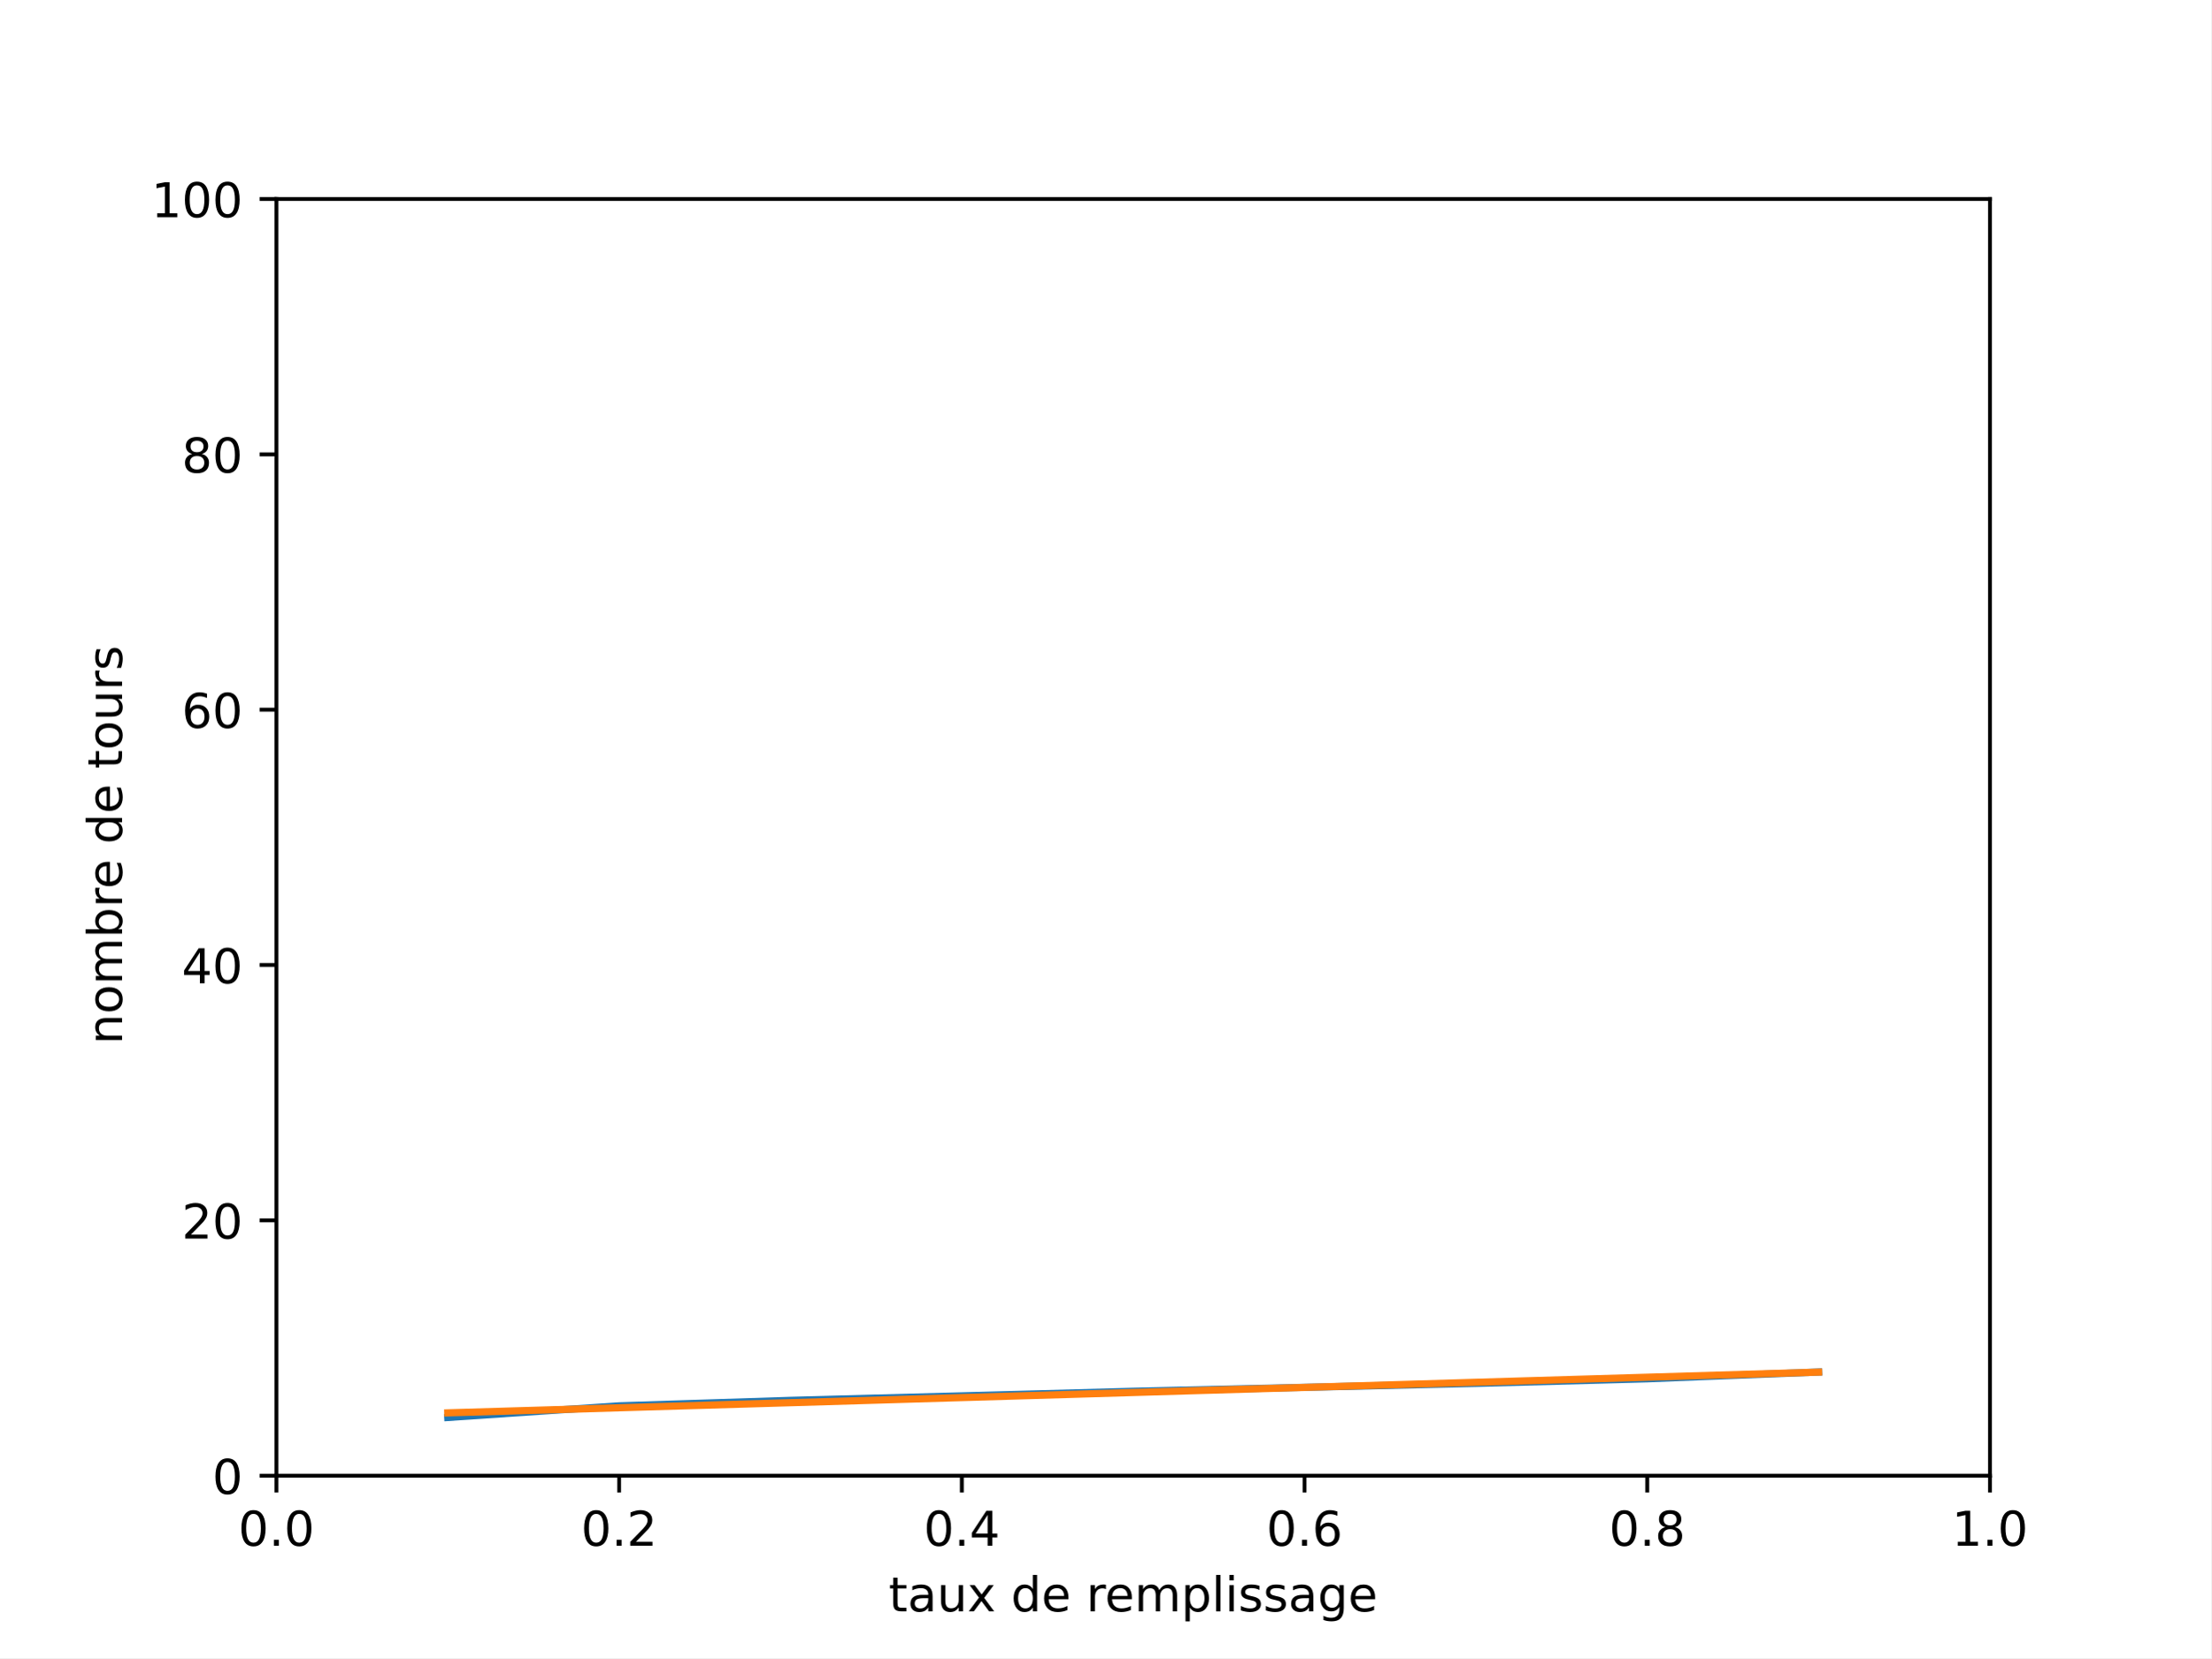
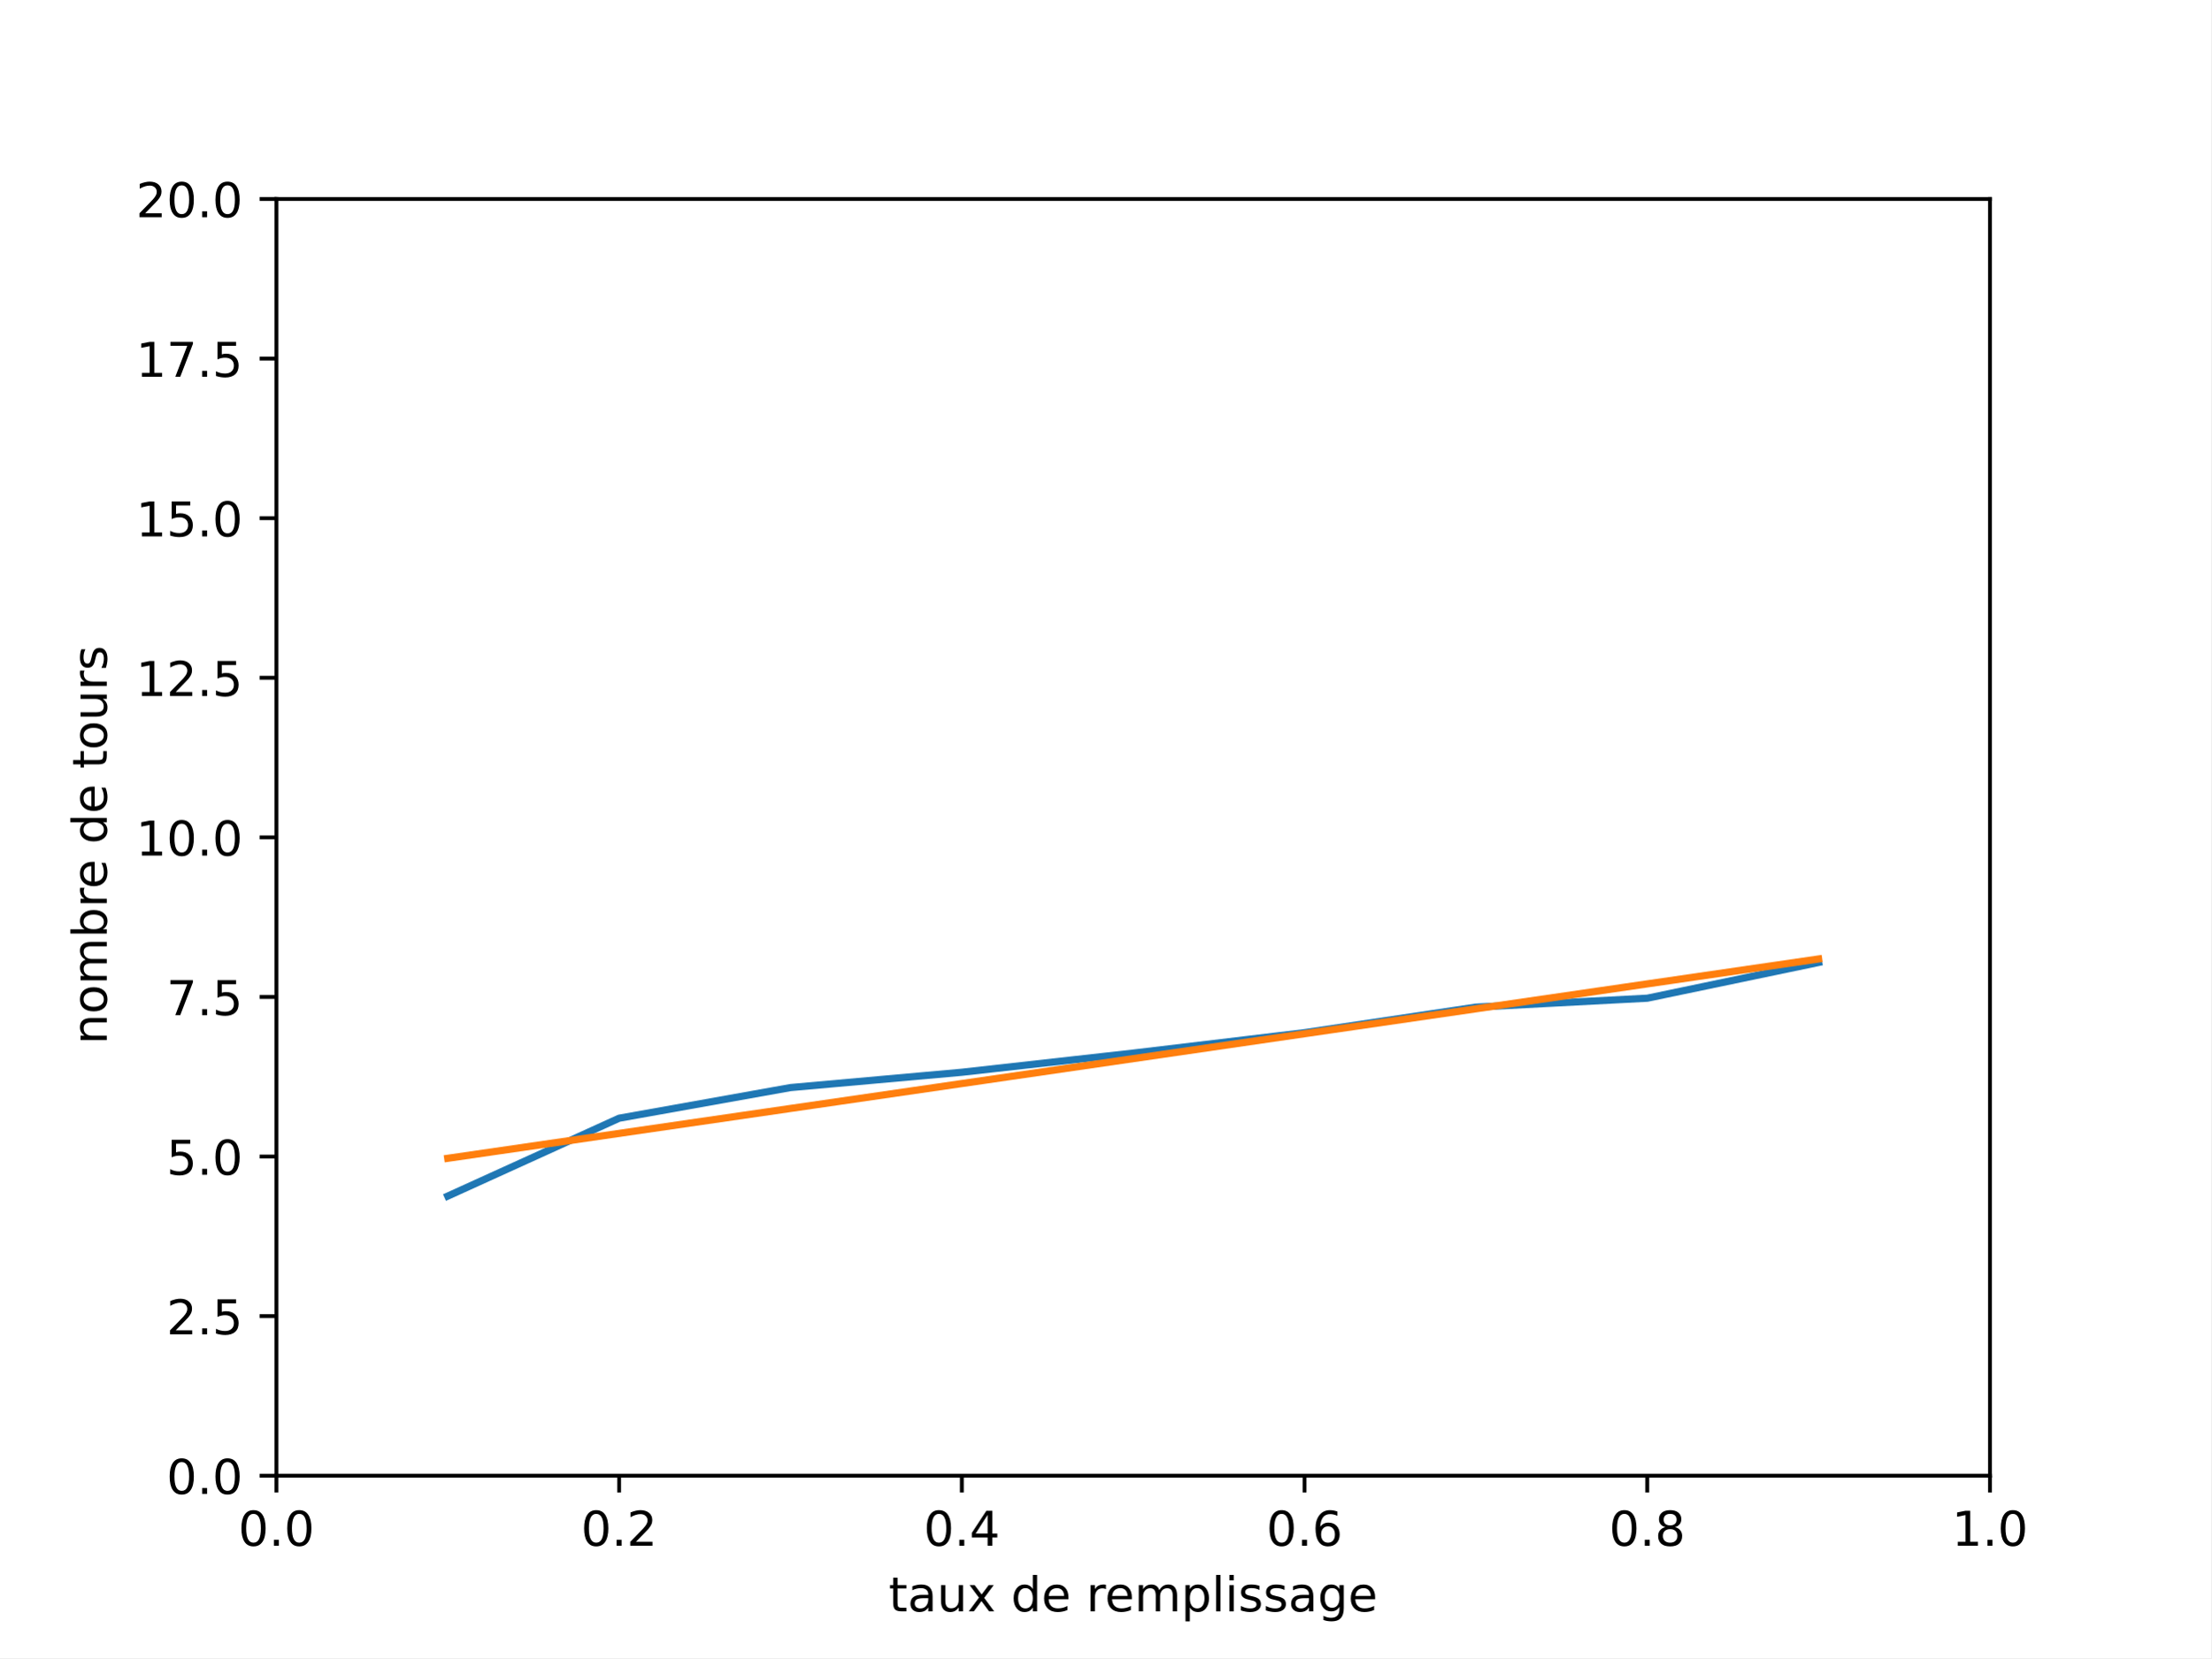
<svg xmlns="http://www.w3.org/2000/svg" xmlns:xlink="http://www.w3.org/1999/xlink" width="460.8pt" height="345.6pt" viewBox="0 0 460.8 345.6" version="1.1">
  <defs>
    <style type="text/css">*{stroke-linejoin: round; stroke-linecap: butt}</style>
  </defs>
  <g id="figure_1">
    <g id="patch_1">
      <path d="M 0 345.6  L 460.8 345.6  L 460.8 0  L 0 0  z " style="fill: #ffffff" />
    </g>
    <g id="axes_1">
      <g id="patch_2">
        <path d="M 57.6 307.584  L 414.72 307.584  L 414.72 41.472  L 57.6 41.472  z " style="fill: #ffffff" />
      </g>
      <g id="matplotlib.axis_1">
        <g id="xtick_1">
          <g id="line2d_1">
            <defs>
-               <path id="m2e703ee03d" d="M 0 0  L 0 3.5  " style="stroke: #000000; stroke-width: 0.8" />
+               <path id="mf905b0970c" d="M 0 0  L 0 3.5  " style="stroke: #000000; stroke-width: 0.8" />
            </defs>
            <g>
-               <use xlink:href="#m2e703ee03d" x="57.6" y="307.584" style="stroke: #000000; stroke-width: 0.8" />
+               <use xlink:href="#mf905b0970c" x="57.6" y="307.584" style="stroke: #000000; stroke-width: 0.8" />
            </g>
          </g>
          <g id="text_1">
            <g transform="translate(49.64844 322.1824) scale(0.1 -0.1)">
              <defs>
                <path id="DejaVuSans-30" d="M 2034 4250  Q 1547 4250 1301 3770  Q 1056 3291 1056 2328  Q 1056 1369 1301 889  Q 1547 409 2034 409  Q 2525 409 2770 889  Q 3016 1369 3016 2328  Q 3016 3291 2770 3770  Q 2525 4250 2034 4250  z M 2034 4750  Q 2819 4750 3233 4129  Q 3647 3509 3647 2328  Q 3647 1150 3233 529  Q 2819 -91 2034 -91  Q 1250 -91 836 529  Q 422 1150 422 2328  Q 422 3509 836 4129  Q 1250 4750 2034 4750  z " transform="scale(0.015625)" />
                <path id="DejaVuSans-2e" d="M 684 794  L 1344 794  L 1344 0  L 684 0  L 684 794  z " transform="scale(0.015625)" />
              </defs>
              <use xlink:href="#DejaVuSans-30" />
              <use xlink:href="#DejaVuSans-2e" x="63.623" />
              <use xlink:href="#DejaVuSans-30" x="95.41" />
            </g>
          </g>
        </g>
        <g id="xtick_2">
          <g id="line2d_2">
            <g>
-               <use xlink:href="#m2e703ee03d" x="129.024" y="307.584" style="stroke: #000000; stroke-width: 0.8" />
+               <use xlink:href="#mf905b0970c" x="129.024" y="307.584" style="stroke: #000000; stroke-width: 0.8" />
            </g>
          </g>
          <g id="text_2">
            <g transform="translate(121.0724 322.1824) scale(0.1 -0.1)">
              <defs>
                <path id="DejaVuSans-32" d="M 1228 531  L 3431 531  L 3431 0  L 469 0  L 469 531  Q 828 903 1448 1529  Q 2069 2156 2228 2338  Q 2531 2678 2651 2914  Q 2772 3150 2772 3378  Q 2772 3750 2511 3984  Q 2250 4219 1831 4219  Q 1534 4219 1204 4116  Q 875 4013 500 3803  L 500 4441  Q 881 4594 1212 4672  Q 1544 4750 1819 4750  Q 2544 4750 2975 4387  Q 3406 4025 3406 3419  Q 3406 3131 3298 2873  Q 3191 2616 2906 2266  Q 2828 2175 2409 1742  Q 1991 1309 1228 531  z " transform="scale(0.015625)" />
              </defs>
              <use xlink:href="#DejaVuSans-30" />
              <use xlink:href="#DejaVuSans-2e" x="63.623" />
              <use xlink:href="#DejaVuSans-32" x="95.41" />
            </g>
          </g>
        </g>
        <g id="xtick_3">
          <g id="line2d_3">
            <g>
-               <use xlink:href="#m2e703ee03d" x="200.448" y="307.584" style="stroke: #000000; stroke-width: 0.8" />
+               <use xlink:href="#mf905b0970c" x="200.448" y="307.584" style="stroke: #000000; stroke-width: 0.8" />
            </g>
          </g>
          <g id="text_3">
            <g transform="translate(192.4964 322.1824) scale(0.1 -0.1)">
              <defs>
                <path id="DejaVuSans-34" d="M 2419 4116  L 825 1625  L 2419 1625  L 2419 4116  z M 2253 4666  L 3047 4666  L 3047 1625  L 3713 1625  L 3713 1100  L 3047 1100  L 3047 0  L 2419 0  L 2419 1100  L 313 1100  L 313 1709  L 2253 4666  z " transform="scale(0.015625)" />
              </defs>
              <use xlink:href="#DejaVuSans-30" />
              <use xlink:href="#DejaVuSans-2e" x="63.623" />
              <use xlink:href="#DejaVuSans-34" x="95.41" />
            </g>
          </g>
        </g>
        <g id="xtick_4">
          <g id="line2d_4">
            <g>
-               <use xlink:href="#m2e703ee03d" x="271.872" y="307.584" style="stroke: #000000; stroke-width: 0.8" />
+               <use xlink:href="#mf905b0970c" x="271.872" y="307.584" style="stroke: #000000; stroke-width: 0.8" />
            </g>
          </g>
          <g id="text_4">
            <g transform="translate(263.9204 322.1824) scale(0.1 -0.1)">
              <defs>
                <path id="DejaVuSans-36" d="M 2113 2584  Q 1688 2584 1439 2293  Q 1191 2003 1191 1497  Q 1191 994 1439 701  Q 1688 409 2113 409  Q 2538 409 2786 701  Q 3034 994 3034 1497  Q 3034 2003 2786 2293  Q 2538 2584 2113 2584  z M 3366 4563  L 3366 3988  Q 3128 4100 2886 4159  Q 2644 4219 2406 4219  Q 1781 4219 1451 3797  Q 1122 3375 1075 2522  Q 1259 2794 1537 2939  Q 1816 3084 2150 3084  Q 2853 3084 3261 2657  Q 3669 2231 3669 1497  Q 3669 778 3244 343  Q 2819 -91 2113 -91  Q 1303 -91 875 529  Q 447 1150 447 2328  Q 447 3434 972 4092  Q 1497 4750 2381 4750  Q 2619 4750 2861 4703  Q 3103 4656 3366 4563  z " transform="scale(0.015625)" />
              </defs>
              <use xlink:href="#DejaVuSans-30" />
              <use xlink:href="#DejaVuSans-2e" x="63.623" />
              <use xlink:href="#DejaVuSans-36" x="95.41" />
            </g>
          </g>
        </g>
        <g id="xtick_5">
          <g id="line2d_5">
            <g>
-               <use xlink:href="#m2e703ee03d" x="343.296" y="307.584" style="stroke: #000000; stroke-width: 0.8" />
+               <use xlink:href="#mf905b0970c" x="343.296" y="307.584" style="stroke: #000000; stroke-width: 0.8" />
            </g>
          </g>
          <g id="text_5">
            <g transform="translate(335.3444 322.1824) scale(0.1 -0.1)">
              <defs>
                <path id="DejaVuSans-38" d="M 2034 2216  Q 1584 2216 1326 1975  Q 1069 1734 1069 1313  Q 1069 891 1326 650  Q 1584 409 2034 409  Q 2484 409 2743 651  Q 3003 894 3003 1313  Q 3003 1734 2745 1975  Q 2488 2216 2034 2216  z M 1403 2484  Q 997 2584 770 2862  Q 544 3141 544 3541  Q 544 4100 942 4425  Q 1341 4750 2034 4750  Q 2731 4750 3128 4425  Q 3525 4100 3525 3541  Q 3525 3141 3298 2862  Q 3072 2584 2669 2484  Q 3125 2378 3379 2068  Q 3634 1759 3634 1313  Q 3634 634 3220 271  Q 2806 -91 2034 -91  Q 1263 -91 848 271  Q 434 634 434 1313  Q 434 1759 690 2068  Q 947 2378 1403 2484  z M 1172 3481  Q 1172 3119 1398 2916  Q 1625 2713 2034 2713  Q 2441 2713 2670 2916  Q 2900 3119 2900 3481  Q 2900 3844 2670 4047  Q 2441 4250 2034 4250  Q 1625 4250 1398 4047  Q 1172 3844 1172 3481  z " transform="scale(0.015625)" />
              </defs>
              <use xlink:href="#DejaVuSans-30" />
              <use xlink:href="#DejaVuSans-2e" x="63.623" />
              <use xlink:href="#DejaVuSans-38" x="95.41" />
            </g>
          </g>
        </g>
        <g id="xtick_6">
          <g id="line2d_6">
            <g>
-               <use xlink:href="#m2e703ee03d" x="414.72" y="307.584" style="stroke: #000000; stroke-width: 0.8" />
+               <use xlink:href="#mf905b0970c" x="414.72" y="307.584" style="stroke: #000000; stroke-width: 0.8" />
            </g>
          </g>
          <g id="text_6">
            <g transform="translate(406.7684 322.1824) scale(0.1 -0.1)">
              <defs>
                <path id="DejaVuSans-31" d="M 794 531  L 1825 531  L 1825 4091  L 703 3866  L 703 4441  L 1819 4666  L 2450 4666  L 2450 531  L 3481 531  L 3481 0  L 794 0  L 794 531  z " transform="scale(0.015625)" />
              </defs>
              <use xlink:href="#DejaVuSans-31" />
              <use xlink:href="#DejaVuSans-2e" x="63.623" />
              <use xlink:href="#DejaVuSans-30" x="95.41" />
            </g>
          </g>
        </g>
        <g id="text_7">
          <g transform="translate(185.2123 335.8606) scale(0.1 -0.1)">
            <defs>
              <path id="DejaVuSans-74" d="M 1172 4494  L 1172 3500  L 2356 3500  L 2356 3053  L 1172 3053  L 1172 1153  Q 1172 725 1289 603  Q 1406 481 1766 481  L 2356 481  L 2356 0  L 1766 0  Q 1100 0 847 248  Q 594 497 594 1153  L 594 3053  L 172 3053  L 172 3500  L 594 3500  L 594 4494  L 1172 4494  z " transform="scale(0.015625)" />
              <path id="DejaVuSans-61" d="M 2194 1759  Q 1497 1759 1228 1600  Q 959 1441 959 1056  Q 959 750 1161 570  Q 1363 391 1709 391  Q 2188 391 2477 730  Q 2766 1069 2766 1631  L 2766 1759  L 2194 1759  z M 3341 1997  L 3341 0  L 2766 0  L 2766 531  Q 2569 213 2275 61  Q 1981 -91 1556 -91  Q 1019 -91 701 211  Q 384 513 384 1019  Q 384 1609 779 1909  Q 1175 2209 1959 2209  L 2766 2209  L 2766 2266  Q 2766 2663 2505 2880  Q 2244 3097 1772 3097  Q 1472 3097 1187 3025  Q 903 2953 641 2809  L 641 3341  Q 956 3463 1253 3523  Q 1550 3584 1831 3584  Q 2591 3584 2966 3190  Q 3341 2797 3341 1997  z " transform="scale(0.015625)" />
              <path id="DejaVuSans-75" d="M 544 1381  L 544 3500  L 1119 3500  L 1119 1403  Q 1119 906 1312 657  Q 1506 409 1894 409  Q 2359 409 2629 706  Q 2900 1003 2900 1516  L 2900 3500  L 3475 3500  L 3475 0  L 2900 0  L 2900 538  Q 2691 219 2414 64  Q 2138 -91 1772 -91  Q 1169 -91 856 284  Q 544 659 544 1381  z M 1991 3584  L 1991 3584  z " transform="scale(0.015625)" />
              <path id="DejaVuSans-78" d="M 3513 3500  L 2247 1797  L 3578 0  L 2900 0  L 1881 1375  L 863 0  L 184 0  L 1544 1831  L 300 3500  L 978 3500  L 1906 2253  L 2834 3500  L 3513 3500  z " transform="scale(0.015625)" />
              <path id="DejaVuSans-20" transform="scale(0.015625)" />
              <path id="DejaVuSans-64" d="M 2906 2969  L 2906 4863  L 3481 4863  L 3481 0  L 2906 0  L 2906 525  Q 2725 213 2448 61  Q 2172 -91 1784 -91  Q 1150 -91 751 415  Q 353 922 353 1747  Q 353 2572 751 3078  Q 1150 3584 1784 3584  Q 2172 3584 2448 3432  Q 2725 3281 2906 2969  z M 947 1747  Q 947 1113 1208 752  Q 1469 391 1925 391  Q 2381 391 2643 752  Q 2906 1113 2906 1747  Q 2906 2381 2643 2742  Q 2381 3103 1925 3103  Q 1469 3103 1208 2742  Q 947 2381 947 1747  z " transform="scale(0.015625)" />
              <path id="DejaVuSans-65" d="M 3597 1894  L 3597 1613  L 953 1613  Q 991 1019 1311 708  Q 1631 397 2203 397  Q 2534 397 2845 478  Q 3156 559 3463 722  L 3463 178  Q 3153 47 2828 -22  Q 2503 -91 2169 -91  Q 1331 -91 842 396  Q 353 884 353 1716  Q 353 2575 817 3079  Q 1281 3584 2069 3584  Q 2775 3584 3186 3129  Q 3597 2675 3597 1894  z M 3022 2063  Q 3016 2534 2758 2815  Q 2500 3097 2075 3097  Q 1594 3097 1305 2825  Q 1016 2553 972 2059  L 3022 2063  z " transform="scale(0.015625)" />
              <path id="DejaVuSans-72" d="M 2631 2963  Q 2534 3019 2420 3045  Q 2306 3072 2169 3072  Q 1681 3072 1420 2755  Q 1159 2438 1159 1844  L 1159 0  L 581 0  L 581 3500  L 1159 3500  L 1159 2956  Q 1341 3275 1631 3429  Q 1922 3584 2338 3584  Q 2397 3584 2469 3576  Q 2541 3569 2628 3553  L 2631 2963  z " transform="scale(0.015625)" />
              <path id="DejaVuSans-6d" d="M 3328 2828  Q 3544 3216 3844 3400  Q 4144 3584 4550 3584  Q 5097 3584 5394 3201  Q 5691 2819 5691 2113  L 5691 0  L 5113 0  L 5113 2094  Q 5113 2597 4934 2840  Q 4756 3084 4391 3084  Q 3944 3084 3684 2787  Q 3425 2491 3425 1978  L 3425 0  L 2847 0  L 2847 2094  Q 2847 2600 2669 2842  Q 2491 3084 2119 3084  Q 1678 3084 1418 2786  Q 1159 2488 1159 1978  L 1159 0  L 581 0  L 581 3500  L 1159 3500  L 1159 2956  Q 1356 3278 1631 3431  Q 1906 3584 2284 3584  Q 2666 3584 2933 3390  Q 3200 3197 3328 2828  z " transform="scale(0.015625)" />
              <path id="DejaVuSans-70" d="M 1159 525  L 1159 -1331  L 581 -1331  L 581 3500  L 1159 3500  L 1159 2969  Q 1341 3281 1617 3432  Q 1894 3584 2278 3584  Q 2916 3584 3314 3078  Q 3713 2572 3713 1747  Q 3713 922 3314 415  Q 2916 -91 2278 -91  Q 1894 -91 1617 61  Q 1341 213 1159 525  z M 3116 1747  Q 3116 2381 2855 2742  Q 2594 3103 2138 3103  Q 1681 3103 1420 2742  Q 1159 2381 1159 1747  Q 1159 1113 1420 752  Q 1681 391 2138 391  Q 2594 391 2855 752  Q 3116 1113 3116 1747  z " transform="scale(0.015625)" />
              <path id="DejaVuSans-6c" d="M 603 4863  L 1178 4863  L 1178 0  L 603 0  L 603 4863  z " transform="scale(0.015625)" />
              <path id="DejaVuSans-69" d="M 603 3500  L 1178 3500  L 1178 0  L 603 0  L 603 3500  z M 603 4863  L 1178 4863  L 1178 4134  L 603 4134  L 603 4863  z " transform="scale(0.015625)" />
              <path id="DejaVuSans-73" d="M 2834 3397  L 2834 2853  Q 2591 2978 2328 3040  Q 2066 3103 1784 3103  Q 1356 3103 1142 2972  Q 928 2841 928 2578  Q 928 2378 1081 2264  Q 1234 2150 1697 2047  L 1894 2003  Q 2506 1872 2764 1633  Q 3022 1394 3022 966  Q 3022 478 2636 193  Q 2250 -91 1575 -91  Q 1294 -91 989 -36  Q 684 19 347 128  L 347 722  Q 666 556 975 473  Q 1284 391 1588 391  Q 1994 391 2212 530  Q 2431 669 2431 922  Q 2431 1156 2273 1281  Q 2116 1406 1581 1522  L 1381 1569  Q 847 1681 609 1914  Q 372 2147 372 2553  Q 372 3047 722 3315  Q 1072 3584 1716 3584  Q 2034 3584 2315 3537  Q 2597 3491 2834 3397  z " transform="scale(0.015625)" />
              <path id="DejaVuSans-67" d="M 2906 1791  Q 2906 2416 2648 2759  Q 2391 3103 1925 3103  Q 1463 3103 1205 2759  Q 947 2416 947 1791  Q 947 1169 1205 825  Q 1463 481 1925 481  Q 2391 481 2648 825  Q 2906 1169 2906 1791  z M 3481 434  Q 3481 -459 3084 -895  Q 2688 -1331 1869 -1331  Q 1566 -1331 1297 -1286  Q 1028 -1241 775 -1147  L 775 -588  Q 1028 -725 1275 -790  Q 1522 -856 1778 -856  Q 2344 -856 2625 -561  Q 2906 -266 2906 331  L 2906 616  Q 2728 306 2450 153  Q 2172 0 1784 0  Q 1141 0 747 490  Q 353 981 353 1791  Q 353 2603 747 3093  Q 1141 3584 1784 3584  Q 2172 3584 2450 3431  Q 2728 3278 2906 2969  L 2906 3500  L 3481 3500  L 3481 434  z " transform="scale(0.015625)" />
            </defs>
            <use xlink:href="#DejaVuSans-74" />
            <use xlink:href="#DejaVuSans-61" x="39.209" />
            <use xlink:href="#DejaVuSans-75" x="100.488" />
            <use xlink:href="#DejaVuSans-78" x="163.867" />
            <use xlink:href="#DejaVuSans-20" x="223.047" />
            <use xlink:href="#DejaVuSans-64" x="254.834" />
            <use xlink:href="#DejaVuSans-65" x="318.311" />
            <use xlink:href="#DejaVuSans-20" x="379.834" />
            <use xlink:href="#DejaVuSans-72" x="411.621" />
            <use xlink:href="#DejaVuSans-65" x="450.484" />
            <use xlink:href="#DejaVuSans-6d" x="512.008" />
            <use xlink:href="#DejaVuSans-70" x="609.42" />
            <use xlink:href="#DejaVuSans-6c" x="672.896" />
            <use xlink:href="#DejaVuSans-69" x="700.68" />
            <use xlink:href="#DejaVuSans-73" x="728.463" />
            <use xlink:href="#DejaVuSans-73" x="780.562" />
            <use xlink:href="#DejaVuSans-61" x="832.662" />
            <use xlink:href="#DejaVuSans-67" x="893.941" />
            <use xlink:href="#DejaVuSans-65" x="957.418" />
          </g>
        </g>
      </g>
      <g id="matplotlib.axis_2">
        <g id="ytick_1">
          <g id="line2d_7">
            <defs>
-               <path id="m515eb552ec" d="M 0 0  L -3.5 0  " style="stroke: #000000; stroke-width: 0.8" />
+               <path id="md0524cb57f" d="M 0 0  L -3.5 0  " style="stroke: #000000; stroke-width: 0.8" />
            </defs>
            <g>
-               <use xlink:href="#m515eb552ec" x="57.6" y="307.584" style="stroke: #000000; stroke-width: 0.8" />
+               <use xlink:href="#md0524cb57f" x="57.6" y="307.584" style="stroke: #000000; stroke-width: 0.8" />
            </g>
          </g>
          <g id="text_8">
-             <g transform="translate(44.2375 311.3832) scale(0.1 -0.1)">
-               <use xlink:href="#DejaVuSans-30" />
+             <g transform="translate(34.69687 311.3832) scale(0.1 -0.1)">
+               <use xlink:href="#DejaVuSans-30" />
+               <use xlink:href="#DejaVuSans-2e" x="63.623" />
+               <use xlink:href="#DejaVuSans-30" x="95.41" />
            </g>
          </g>
        </g>
        <g id="ytick_2">
          <g id="line2d_8">
            <g>
-               <use xlink:href="#m515eb552ec" x="57.6" y="254.362" style="stroke: #000000; stroke-width: 0.8" />
+               <use xlink:href="#md0524cb57f" x="57.6" y="274.32" style="stroke: #000000; stroke-width: 0.8" />
            </g>
          </g>
          <g id="text_9">
-             <g transform="translate(37.875 258.1608) scale(0.1 -0.1)">
+             <g transform="translate(34.69687 278.1192) scale(0.1 -0.1)">
+               <defs>
+                 <path id="DejaVuSans-35" d="M 691 4666  L 3169 4666  L 3169 4134  L 1269 4134  L 1269 2991  Q 1406 3038 1543 3061  Q 1681 3084 1819 3084  Q 2600 3084 3056 2656  Q 3513 2228 3513 1497  Q 3513 744 3044 326  Q 2575 -91 1722 -91  Q 1428 -91 1123 -41  Q 819 9 494 109  L 494 744  Q 775 591 1075 516  Q 1375 441 1709 441  Q 2250 441 2565 725  Q 2881 1009 2881 1497  Q 2881 1984 2565 2268  Q 2250 2553 1709 2553  Q 1456 2553 1204 2497  Q 953 2441 691 2322  L 691 4666  z " transform="scale(0.015625)" />
+               </defs>
+               <use xlink:href="#DejaVuSans-32" />
+               <use xlink:href="#DejaVuSans-2e" x="63.623" />
+               <use xlink:href="#DejaVuSans-35" x="95.41" />
+             </g>
+           </g>
+         </g>
+         <g id="ytick_3">
+           <g id="line2d_9">
+             <g>
+               <use xlink:href="#md0524cb57f" x="57.6" y="241.056" style="stroke: #000000; stroke-width: 0.8" />
+             </g>
+           </g>
+           <g id="text_10">
+             <g transform="translate(34.69687 244.8552) scale(0.1 -0.1)">
+               <use xlink:href="#DejaVuSans-35" />
+               <use xlink:href="#DejaVuSans-2e" x="63.623" />
+               <use xlink:href="#DejaVuSans-30" x="95.41" />
+             </g>
+           </g>
+         </g>
+         <g id="ytick_4">
+           <g id="line2d_10">
+             <g>
+               <use xlink:href="#md0524cb57f" x="57.6" y="207.792" style="stroke: #000000; stroke-width: 0.8" />
+             </g>
+           </g>
+           <g id="text_11">
+             <g transform="translate(34.69687 211.5912) scale(0.1 -0.1)">
+               <defs>
+                 <path id="DejaVuSans-37" d="M 525 4666  L 3525 4666  L 3525 4397  L 1831 0  L 1172 0  L 2766 4134  L 525 4134  L 525 4666  z " transform="scale(0.015625)" />
+               </defs>
+               <use xlink:href="#DejaVuSans-37" />
+               <use xlink:href="#DejaVuSans-2e" x="63.623" />
+               <use xlink:href="#DejaVuSans-35" x="95.41" />
+             </g>
+           </g>
+         </g>
+         <g id="ytick_5">
+           <g id="line2d_11">
+             <g>
+               <use xlink:href="#md0524cb57f" x="57.6" y="174.528" style="stroke: #000000; stroke-width: 0.8" />
+             </g>
+           </g>
+           <g id="text_12">
+             <g transform="translate(28.33438 178.3272) scale(0.1 -0.1)">
+               <use xlink:href="#DejaVuSans-31" />
+               <use xlink:href="#DejaVuSans-30" x="63.623" />
+               <use xlink:href="#DejaVuSans-2e" x="127.246" />
+               <use xlink:href="#DejaVuSans-30" x="159.033" />
+             </g>
+           </g>
+         </g>
+         <g id="ytick_6">
+           <g id="line2d_12">
+             <g>
+               <use xlink:href="#md0524cb57f" x="57.6" y="141.264" style="stroke: #000000; stroke-width: 0.8" />
+             </g>
+           </g>
+           <g id="text_13">
+             <g transform="translate(28.33438 145.0632) scale(0.1 -0.1)">
+               <use xlink:href="#DejaVuSans-31" />
+               <use xlink:href="#DejaVuSans-32" x="63.623" />
+               <use xlink:href="#DejaVuSans-2e" x="127.246" />
+               <use xlink:href="#DejaVuSans-35" x="159.033" />
+             </g>
+           </g>
+         </g>
+         <g id="ytick_7">
+           <g id="line2d_13">
+             <g>
+               <use xlink:href="#md0524cb57f" x="57.6" y="108" style="stroke: #000000; stroke-width: 0.8" />
+             </g>
+           </g>
+           <g id="text_14">
+             <g transform="translate(28.33438 111.7992) scale(0.1 -0.1)">
+               <use xlink:href="#DejaVuSans-31" />
+               <use xlink:href="#DejaVuSans-35" x="63.623" />
+               <use xlink:href="#DejaVuSans-2e" x="127.246" />
+               <use xlink:href="#DejaVuSans-30" x="159.033" />
+             </g>
+           </g>
+         </g>
+         <g id="ytick_8">
+           <g id="line2d_14">
+             <g>
+               <use xlink:href="#md0524cb57f" x="57.6" y="74.736" style="stroke: #000000; stroke-width: 0.8" />
+             </g>
+           </g>
+           <g id="text_15">
+             <g transform="translate(28.33438 78.53522) scale(0.1 -0.1)">
+               <use xlink:href="#DejaVuSans-31" />
+               <use xlink:href="#DejaVuSans-37" x="63.623" />
+               <use xlink:href="#DejaVuSans-2e" x="127.246" />
+               <use xlink:href="#DejaVuSans-35" x="159.033" />
+             </g>
+           </g>
+         </g>
+         <g id="ytick_9">
+           <g id="line2d_15">
+             <g>
+               <use xlink:href="#md0524cb57f" x="57.6" y="41.472" style="stroke: #000000; stroke-width: 0.8" />
+             </g>
+           </g>
+           <g id="text_16">
+             <g transform="translate(28.33438 45.27122) scale(0.1 -0.1)">
              <use xlink:href="#DejaVuSans-32" />
              <use xlink:href="#DejaVuSans-30" x="63.623" />
-             </g>
-           </g>
-         </g>
-         <g id="ytick_3">
-           <g id="line2d_9">
-             <g>
-               <use xlink:href="#m515eb552ec" x="57.6" y="201.139" style="stroke: #000000; stroke-width: 0.8" />
-             </g>
-           </g>
-           <g id="text_10">
-             <g transform="translate(37.875 204.9384) scale(0.1 -0.1)">
-               <use xlink:href="#DejaVuSans-34" />
-               <use xlink:href="#DejaVuSans-30" x="63.623" />
-             </g>
-           </g>
-         </g>
-         <g id="ytick_4">
-           <g id="line2d_10">
-             <g>
-               <use xlink:href="#m515eb552ec" x="57.6" y="147.917" style="stroke: #000000; stroke-width: 0.8" />
-             </g>
-           </g>
-           <g id="text_11">
-             <g transform="translate(37.875 151.716) scale(0.1 -0.1)">
-               <use xlink:href="#DejaVuSans-36" />
-               <use xlink:href="#DejaVuSans-30" x="63.623" />
-             </g>
-           </g>
-         </g>
-         <g id="ytick_5">
-           <g id="line2d_11">
-             <g>
-               <use xlink:href="#m515eb552ec" x="57.6" y="94.694" style="stroke: #000000; stroke-width: 0.8" />
-             </g>
-           </g>
-           <g id="text_12">
-             <g transform="translate(37.875 98.49362) scale(0.1 -0.1)">
-               <use xlink:href="#DejaVuSans-38" />
-               <use xlink:href="#DejaVuSans-30" x="63.623" />
-             </g>
-           </g>
-         </g>
-         <g id="ytick_6">
-           <g id="line2d_12">
-             <g>
-               <use xlink:href="#m515eb552ec" x="57.6" y="41.472" style="stroke: #000000; stroke-width: 0.8" />
-             </g>
-           </g>
-           <g id="text_13">
-             <g transform="translate(31.5125 45.27122) scale(0.1 -0.1)">
-               <use xlink:href="#DejaVuSans-31" />
-               <use xlink:href="#DejaVuSans-30" x="63.623" />
-               <use xlink:href="#DejaVuSans-30" x="127.246" />
-             </g>
-           </g>
-         </g>
-         <g id="text_14">
-           <g transform="translate(25.43281 217.6866) rotate(-90) scale(0.1 -0.1)">
+               <use xlink:href="#DejaVuSans-2e" x="127.246" />
+               <use xlink:href="#DejaVuSans-30" x="159.033" />
+             </g>
+           </g>
+         </g>
+         <g id="text_17">
+           <g transform="translate(22.25469 217.6866) rotate(-90) scale(0.1 -0.1)">
            <defs>
              <path id="DejaVuSans-6e" d="M 3513 2113  L 3513 0  L 2938 0  L 2938 2094  Q 2938 2591 2744 2837  Q 2550 3084 2163 3084  Q 1697 3084 1428 2787  Q 1159 2491 1159 1978  L 1159 0  L 581 0  L 581 3500  L 1159 3500  L 1159 2956  Q 1366 3272 1645 3428  Q 1925 3584 2291 3584  Q 2894 3584 3203 3211  Q 3513 2838 3513 2113  z " transform="scale(0.015625)" />
              <path id="DejaVuSans-6f" d="M 1959 3097  Q 1497 3097 1228 2736  Q 959 2375 959 1747  Q 959 1119 1226 758  Q 1494 397 1959 397  Q 2419 397 2687 759  Q 2956 1122 2956 1747  Q 2956 2369 2687 2733  Q 2419 3097 1959 3097  z M 1959 3584  Q 2709 3584 3137 3096  Q 3566 2609 3566 1747  Q 3566 888 3137 398  Q 2709 -91 1959 -91  Q 1206 -91 779 398  Q 353 888 353 1747  Q 353 2609 779 3096  Q 1206 3584 1959 3584  z " transform="scale(0.015625)" />
              <path id="DejaVuSans-62" d="M 3116 1747  Q 3116 2381 2855 2742  Q 2594 3103 2138 3103  Q 1681 3103 1420 2742  Q 1159 2381 1159 1747  Q 1159 1113 1420 752  Q 1681 391 2138 391  Q 2594 391 2855 752  Q 3116 1113 3116 1747  z M 1159 2969  Q 1341 3281 1617 3432  Q 1894 3584 2278 3584  Q 2916 3584 3314 3078  Q 3713 2572 3713 1747  Q 3713 922 3314 415  Q 2916 -91 2278 -91  Q 1894 -91 1617 61  Q 1341 213 1159 525  L 1159 0  L 581 0  L 581 4863  L 1159 4863  L 1159 2969  z " transform="scale(0.015625)" />
            </defs>
            <use xlink:href="#DejaVuSans-6e" />
            <use xlink:href="#DejaVuSans-6f" x="63.379" />
            <use xlink:href="#DejaVuSans-6d" x="124.561" />
            <use xlink:href="#DejaVuSans-62" x="221.973" />
            <use xlink:href="#DejaVuSans-72" x="285.449" />
            <use xlink:href="#DejaVuSans-65" x="324.312" />
            <use xlink:href="#DejaVuSans-20" x="385.836" />
            <use xlink:href="#DejaVuSans-64" x="417.623" />
            <use xlink:href="#DejaVuSans-65" x="481.1" />
            <use xlink:href="#DejaVuSans-20" x="542.623" />
            <use xlink:href="#DejaVuSans-74" x="574.41" />
            <use xlink:href="#DejaVuSans-6f" x="613.619" />
            <use xlink:href="#DejaVuSans-75" x="674.801" />
            <use xlink:href="#DejaVuSans-72" x="738.18" />
            <use xlink:href="#DejaVuSans-73" x="779.293" />
            <use xlink:href="#DejaVuSans-20" x="831.393" />
          </g>
        </g>
      </g>
-       <g id="line2d_13">
-         <path d="M 93.312 295.449  L 129.024 293.028  L 164.736 291.883  L 200.448 290.952  L 236.16 289.994  L 271.872 289.169  L 307.584 288.344  L 343.296 287.386  L 379.008 285.976  " clip-path="url(#p8010624310)" style="fill: none; stroke: #1f77b4; stroke-width: 1.5; stroke-linecap: square" />
-       </g>
-       <g id="line2d_14">
-         <path d="M 93.312 294.488  L 129.024 293.426  L 164.736 292.365  L 200.448 291.304  L 236.16 290.242  L 271.872 289.181  L 307.584 288.12  L 343.296 287.058  L 379.008 285.997  " clip-path="url(#p8010624310)" style="fill: none; stroke: #ff7f0e; stroke-width: 1.5; stroke-linecap: square" />
+       <g id="line2d_16">
+         <path d="M 93.312 249.305  L 129.024 233.073  L 164.736 226.686  L 200.448 223.493  L 236.16 219.501  L 271.872 215.243  L 307.584 209.921  L 343.296 208.058  L 379.008 200.607  " clip-path="url(#p5bc9b84565)" style="fill: none; stroke: #1f77b4; stroke-width: 1.5; stroke-linecap: square" />
+       </g>
+       <g id="line2d_17">
+         <path d="M 93.312 241.429  L 129.024 236.235  L 164.736 231.041  L 200.448 225.848  L 236.16 220.654  L 271.872 215.46  L 307.584 210.267  L 343.296 205.073  L 379.008 199.88  " clip-path="url(#p5bc9b84565)" style="fill: none; stroke: #ff7f0e; stroke-width: 1.5; stroke-linecap: square" />
      </g>
      <g id="patch_3">
        <path d="M 57.6 307.584  L 57.6 41.472  " style="fill: none; stroke: #000000; stroke-width: 0.8; stroke-linejoin: miter; stroke-linecap: square" />
      </g>
      <g id="patch_4">
        <path d="M 414.72 307.584  L 414.72 41.472  " style="fill: none; stroke: #000000; stroke-width: 0.8; stroke-linejoin: miter; stroke-linecap: square" />
      </g>
      <g id="patch_5">
        <path d="M 57.6 307.584  L 414.72 307.584  " style="fill: none; stroke: #000000; stroke-width: 0.8; stroke-linejoin: miter; stroke-linecap: square" />
      </g>
      <g id="patch_6">
        <path d="M 57.6 41.472  L 414.72 41.472  " style="fill: none; stroke: #000000; stroke-width: 0.8; stroke-linejoin: miter; stroke-linecap: square" />
      </g>
    </g>
  </g>
  <defs>
-     <clipPath id="p8010624310">
+     <clipPath id="p5bc9b84565">
      <rect x="57.6" y="41.472" width="357.12" height="266.112" />
    </clipPath>
  </defs>
</svg>
